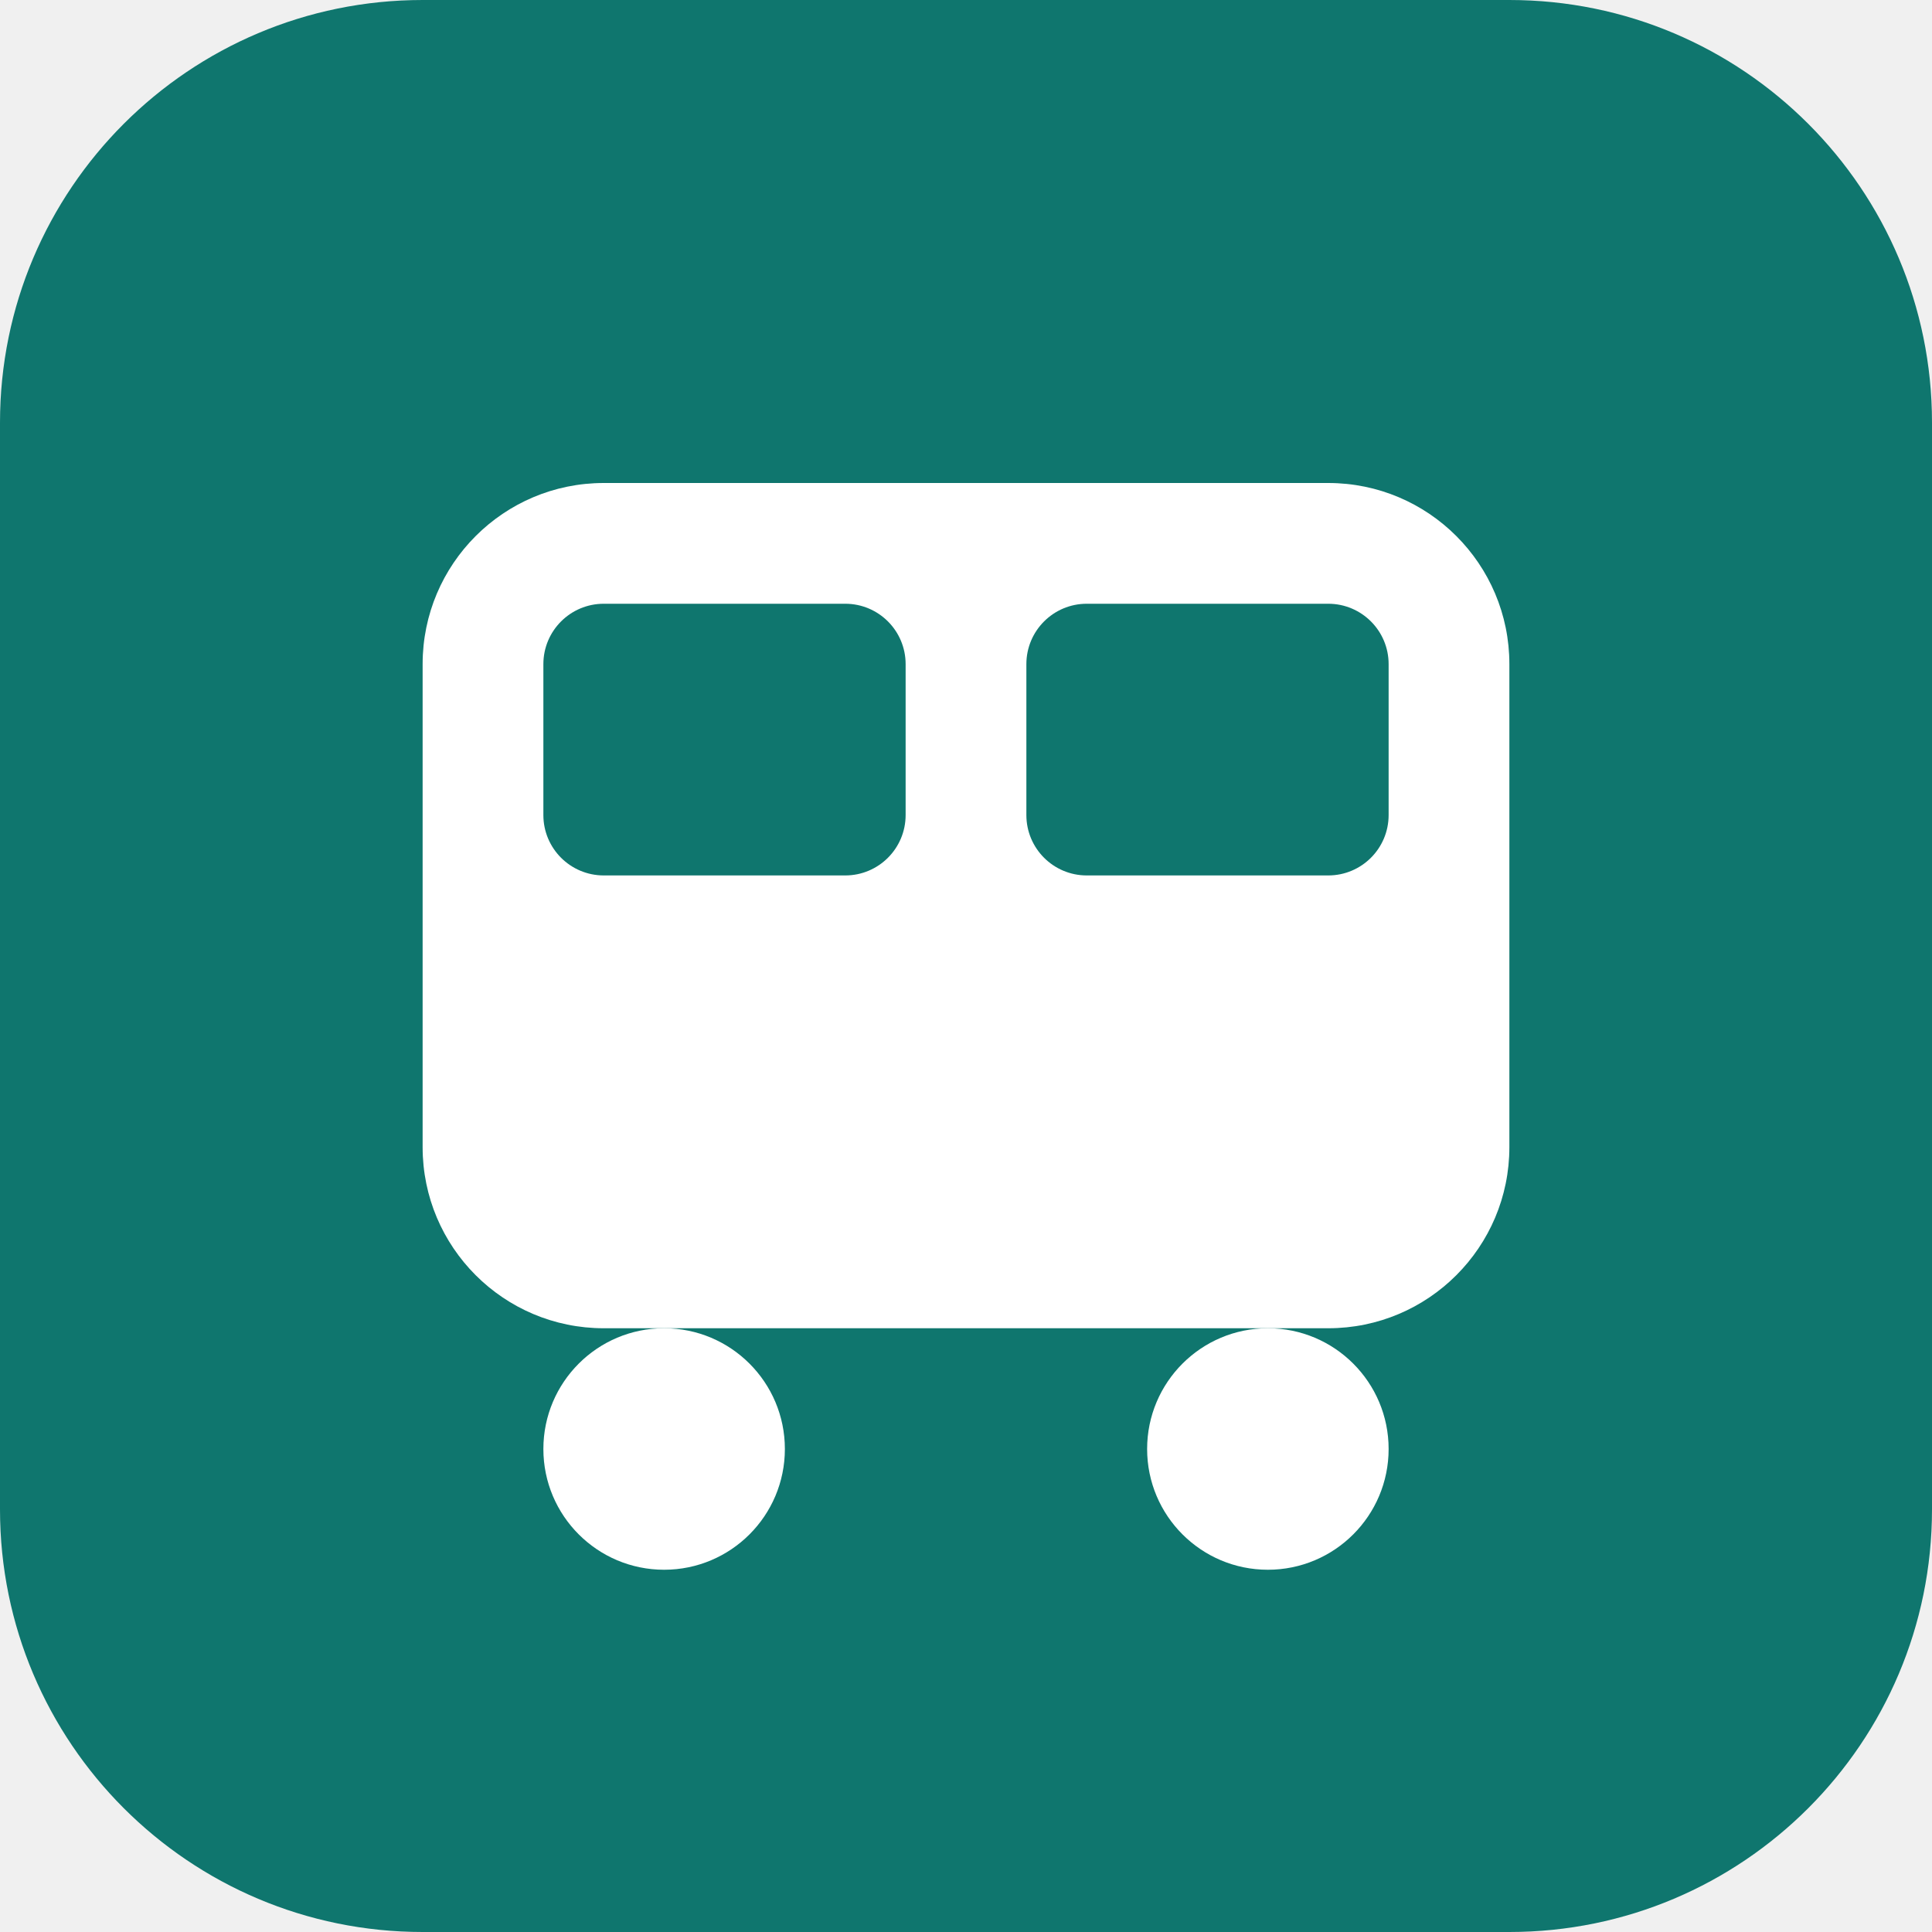
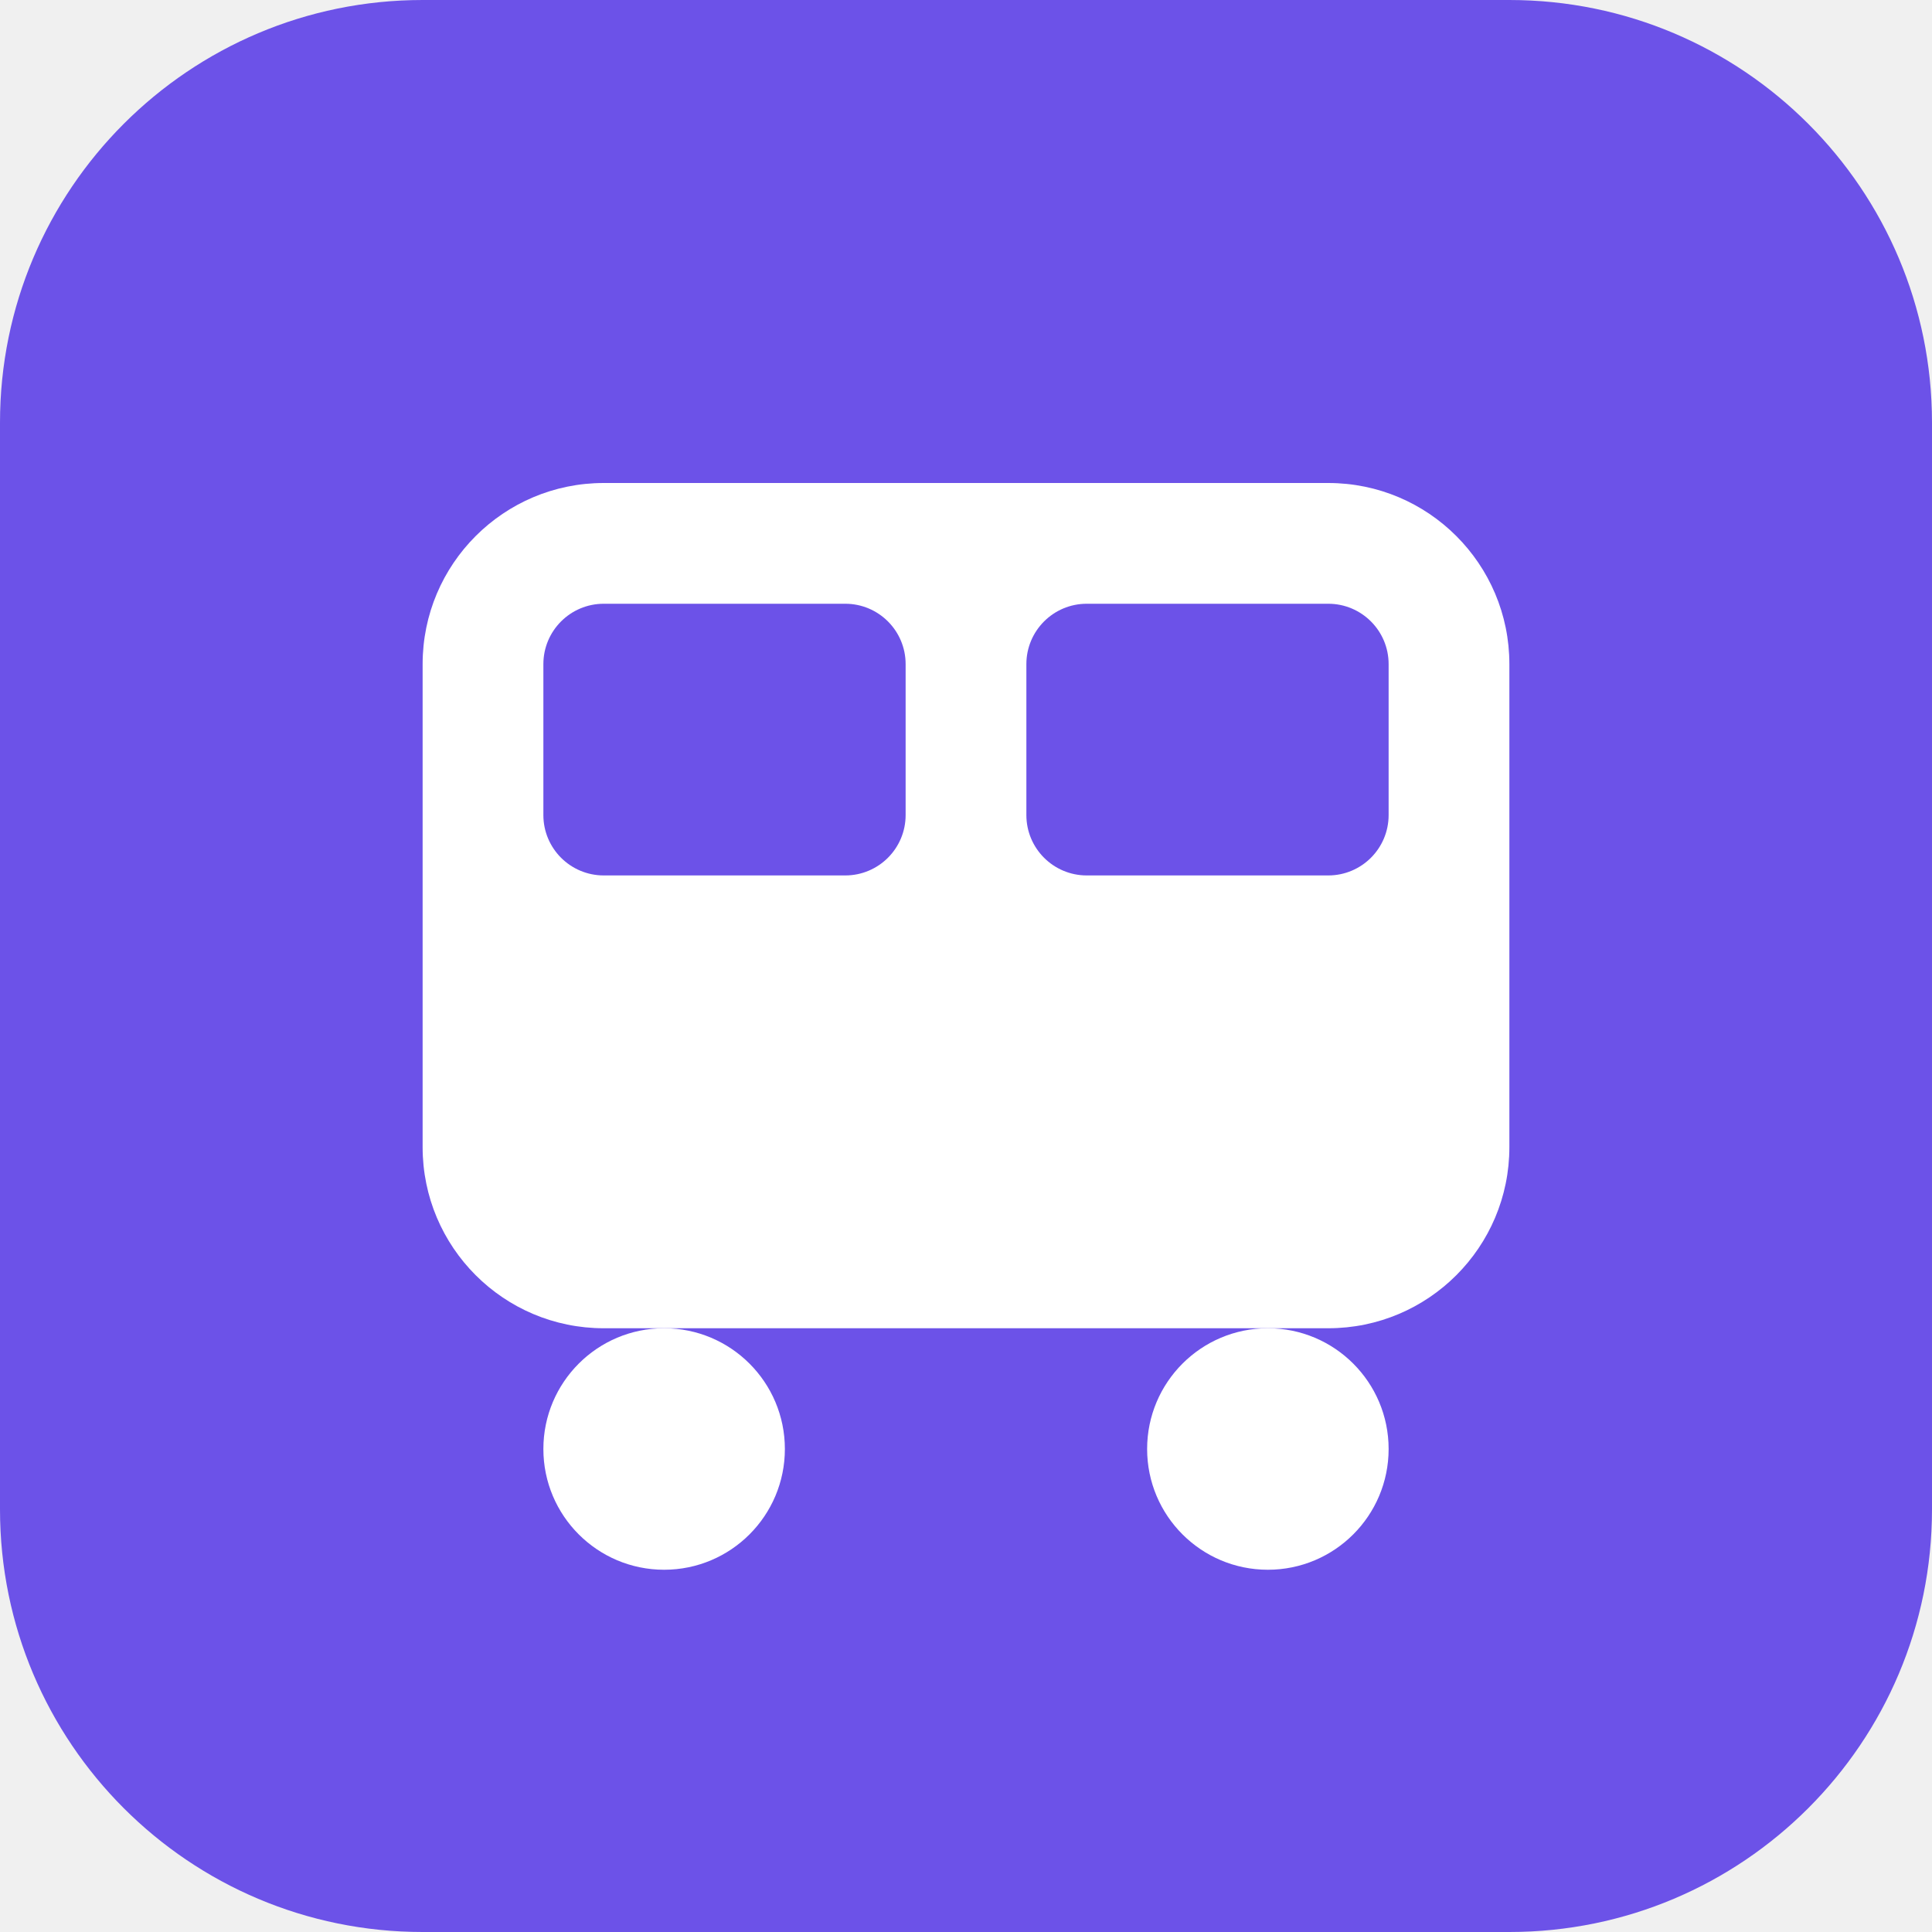
<svg xmlns="http://www.w3.org/2000/svg" viewBox="0 0 64 64">
-   <rect width="64" height="64" rx="14" fill="#0f766e" />
+   <rect width="64" height="64" rx="14" fill="#6c52e8" />
  <rect x="14" y="16" width="36" height="28" rx="6" fill="#fff" />
-   <rect x="18" y="20" width="12" height="9" rx="2" fill="#0f766e" />
-   <rect x="34" y="20" width="12" height="9" rx="2" fill="#0f766e" />
+   <rect x="18" y="20" width="12" height="9" rx="2" fill="#6c52e8" />
+   <rect x="34" y="20" width="12" height="9" rx="2" fill="#6c52e8" />
  <circle cx="22" cy="48" r="4" fill="#fff" />
  <circle cx="42" cy="48" r="4" fill="#fff" />
</svg>
